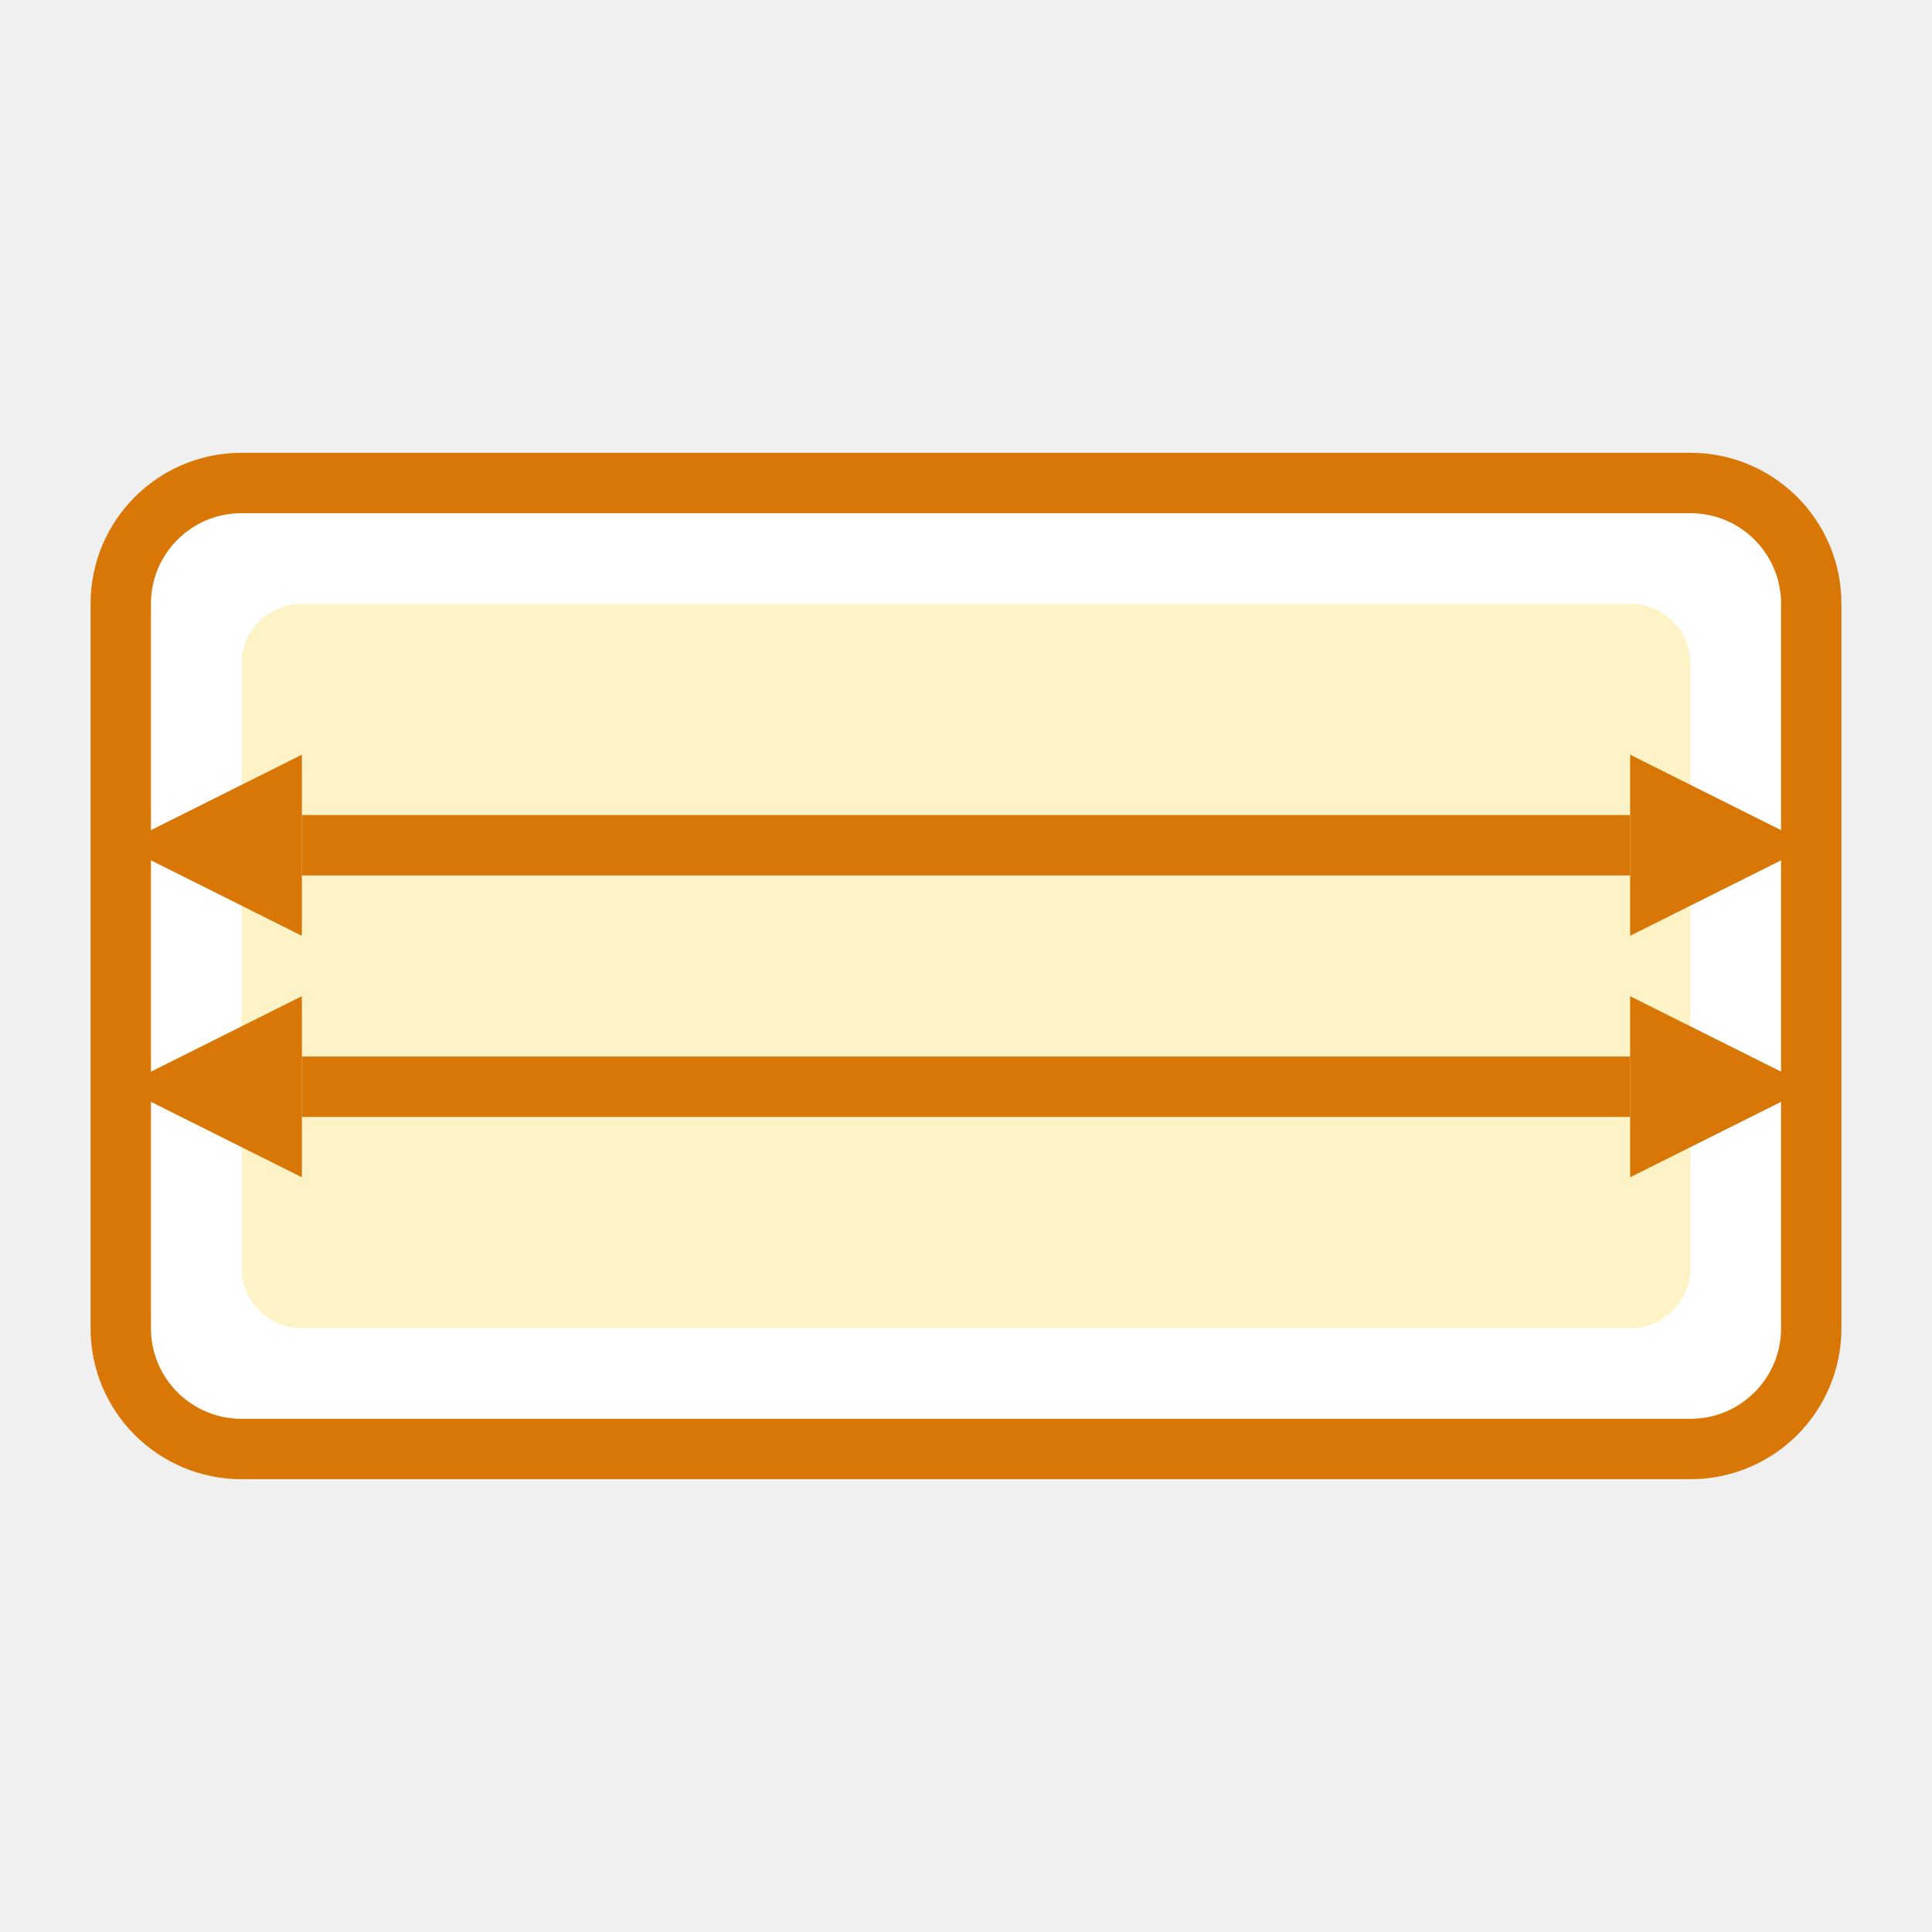
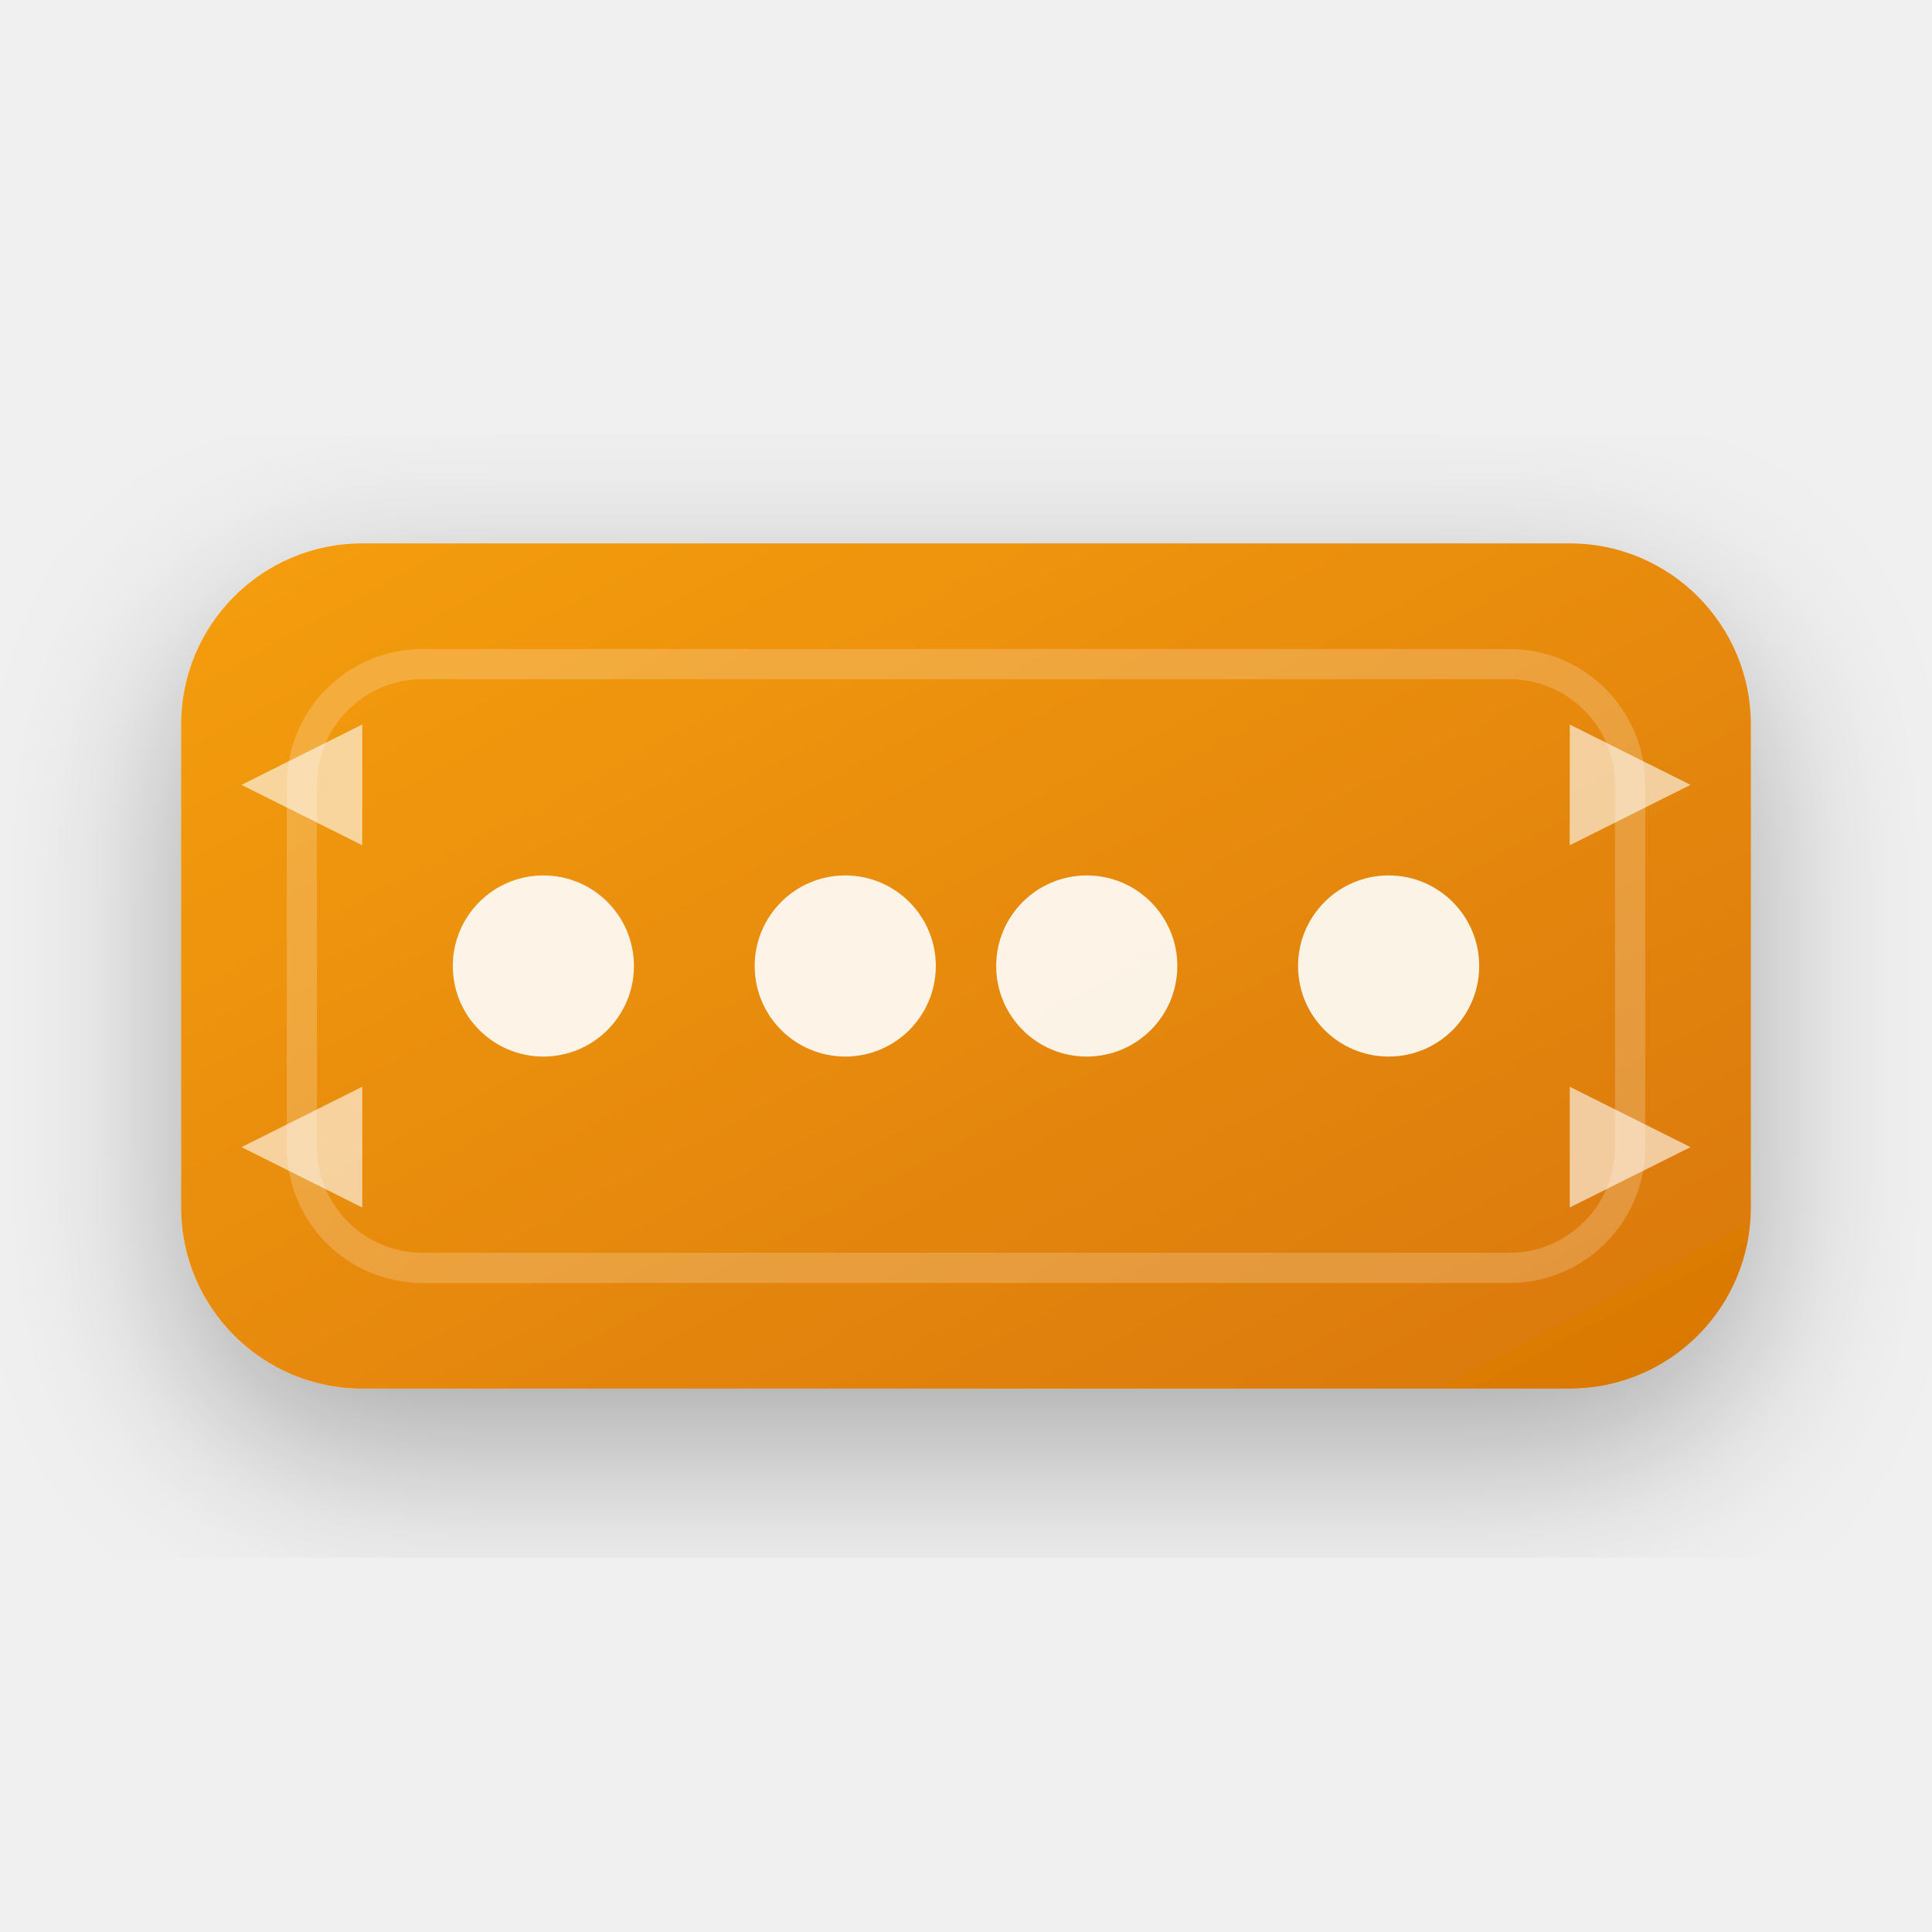
<svg xmlns="http://www.w3.org/2000/svg" viewBox="0 0 64 64">
-   <rect x="4" y="16" width="56" height="32" rx="4" fill="white" stroke="#d97706" stroke-width="2" />
-   <rect x="8" y="20" width="48" height="24" rx="2" fill="#fef3c7" />
-   <g fill="#d97706">
-     <path d="M4 28 L10 25 V31 Z" />
-     <path d="M4 36 L10 33 V39 Z" />
-     <path d="M60 28 L54 25 V31 Z" />
-     <path d="M60 36 L54 33 V39 Z" />
-     <rect x="10" y="27" width="44" height="2" />
-     <rect x="10" y="35" width="44" height="2" />
+   <defs>
+     <linearGradient id="switchGrad" x1="0%" y1="0%" x2="100%" y2="100%">
+       <stop offset="0%" style="stop-color:#f59e0b;stop-opacity:1" />
+       <stop offset="100%" style="stop-color:#d97706;stop-opacity:1" />
+     </linearGradient>
+     <filter id="switchShadow" x="-20%" y="-20%" width="140%" height="140%">
+       <feDropShadow dx="0" dy="2" stdDeviation="3" flood-opacity="0.3" />
+     </filter>
+   </defs>
+   <rect x="6" y="18" width="52" height="28" rx="6" fill="url(#switchGrad)" filter="url(#switchShadow)" />
+   <rect x="10" y="22" width="44" height="20" rx="4" fill="none" stroke="rgba(255,255,255,0.2)" stroke-width="1" />
+   <g fill="white" opacity="0.9">
+     <circle cx="18" cy="32" r="3" />
+     <circle cx="28" cy="32" r="3" />
+     <circle cx="36" cy="32" r="3" />
+     <circle cx="46" cy="32" r="3" />
+   </g>
+   <g fill="white" opacity="0.6">
+     <path d="M8 26 L12 24 V28 Z" />
+     <path d="M56 26 L52 24 V28 Z" />
+     <path d="M8 38 L12 36 V40 Z" />
+     <path d="M56 38 L52 36 V40 Z" />
  </g>
</svg>
